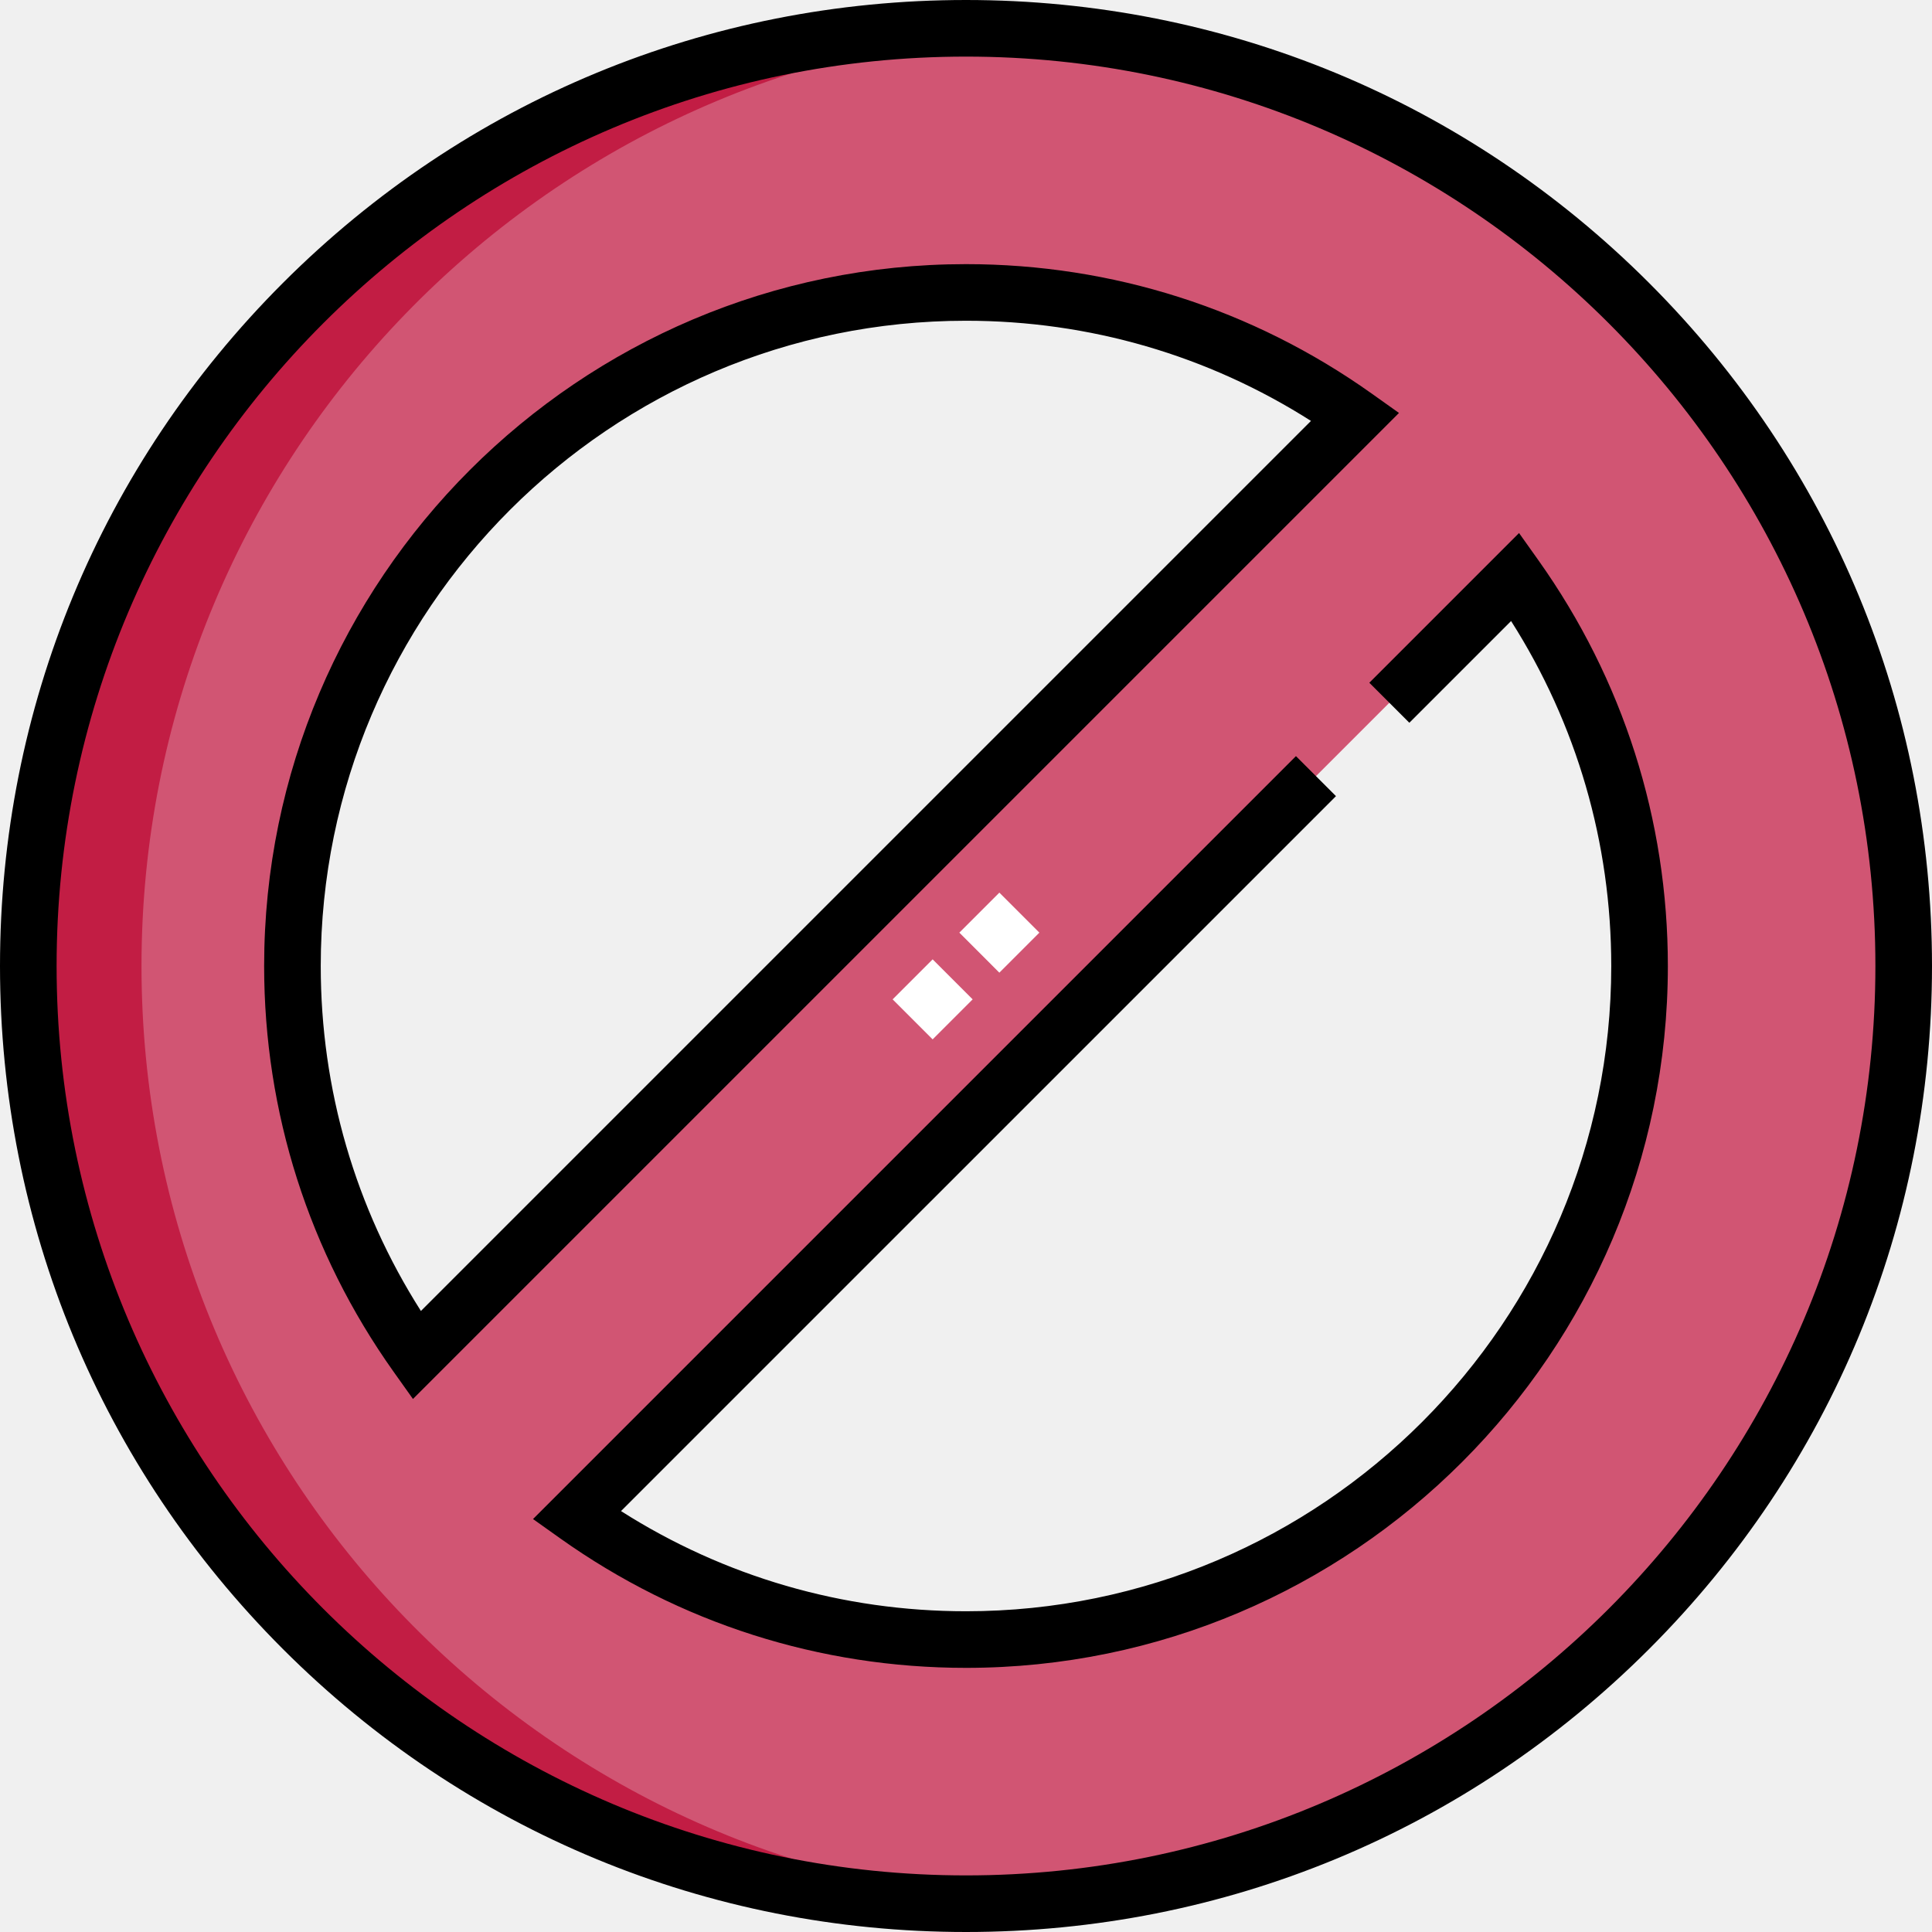
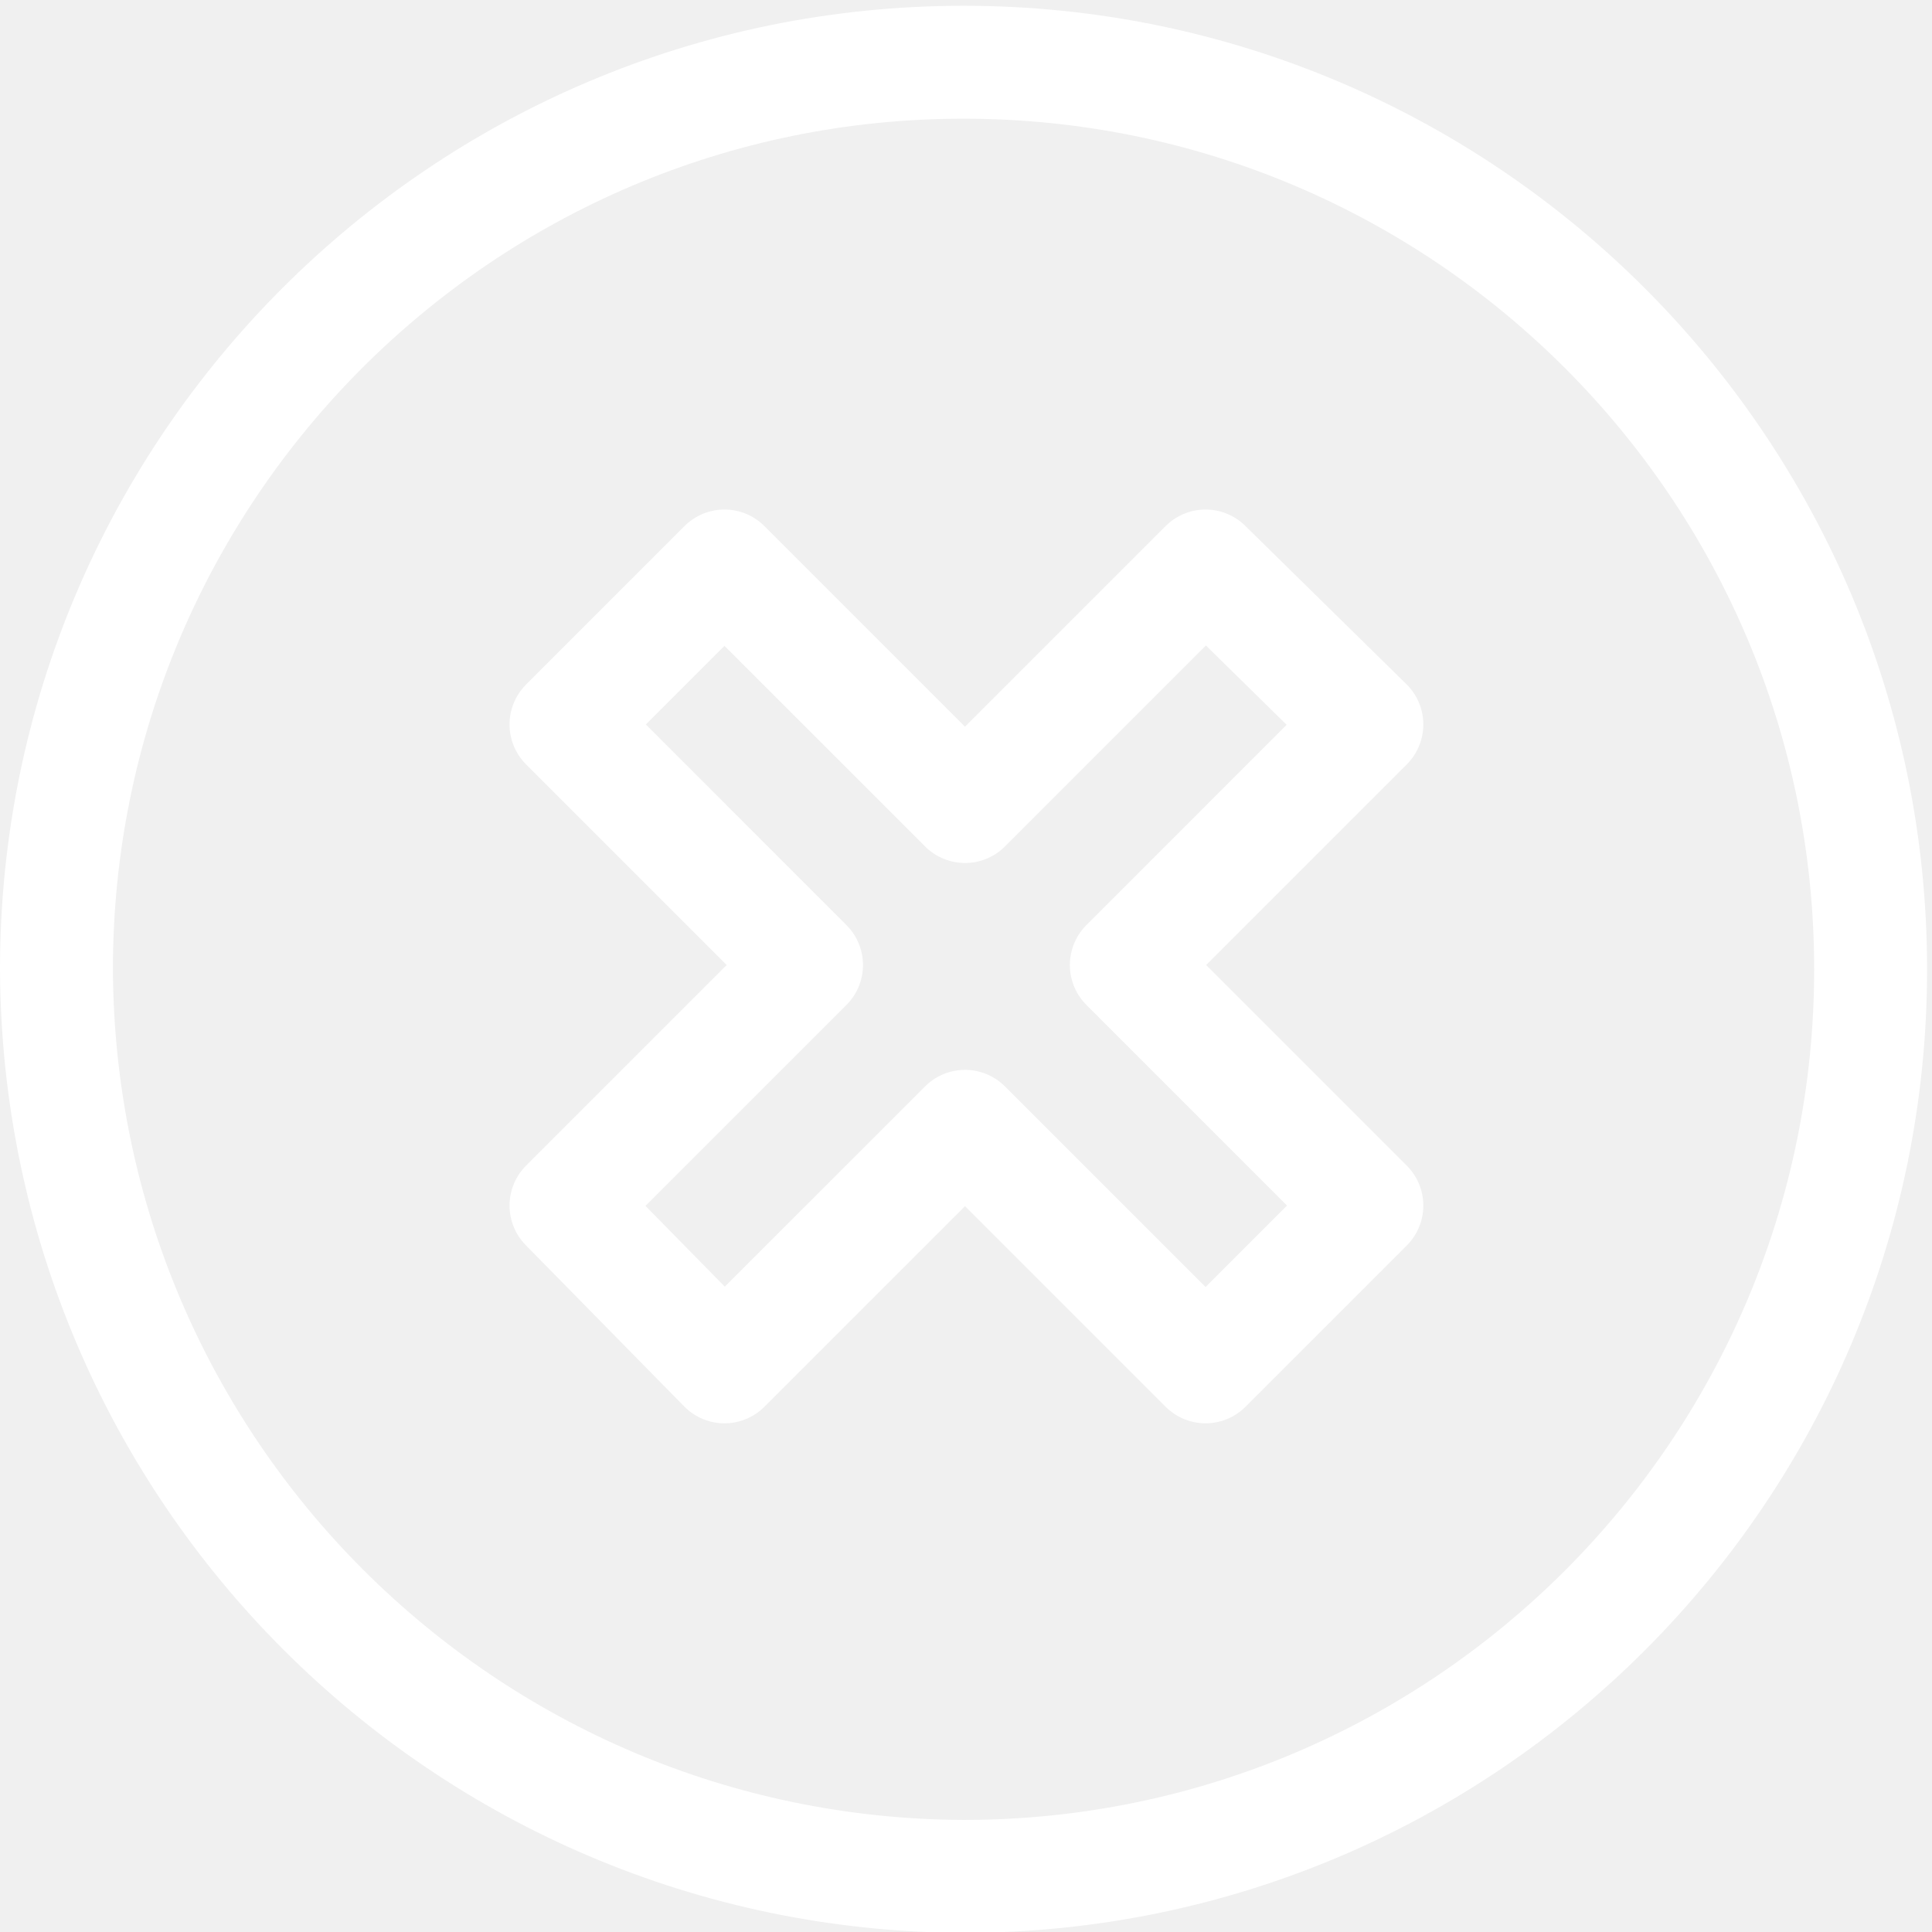
- <svg xmlns="http://www.w3.org/2000/svg" height="512pt" viewBox="0 0 512 512" width="512pt">
-   <path d="m256 7.5c-137.242 0-248.5 111.258-248.5 248.5s111.258 248.5 248.5 248.5 248.5-111.258 248.5-248.5-111.258-248.5-248.5-248.5zm-178.5 248.5c0-98.426 80.074-178.5 178.5-178.5 38.406 0 74.016 12.191 103.164 32.906l-248.758 248.758c-20.715-29.148-32.906-64.758-32.906-103.164zm178.5 178.5c-38.406 0-74.016-12.191-103.164-32.906l248.758-248.758c20.715 29.148 32.906 64.758 32.906 103.164 0 98.426-80.074 178.5-178.5 178.5zm0 0" fill="#d15573" />
-   <path d="m37.5 256c0-132.203 103.242-240.277 233.5-248.035-4.965-.297-9.961-.465-15-.465-137.242 0-248.5 111.258-248.5 248.5s111.258 248.5 248.5 248.5c5.039 0 10.035-.168 15-.465-130.258-7.758-233.5-115.832-233.5-248.035zm0 0" fill="#c21d44" />
-   <path d="m247.16 275.445-10.605-10.605 10.605-10.605 10.605 10.605zm17.68-17.676-10.605-10.609 10.605-10.605 10.605 10.605zm0 0" fill="#fff" />
-   <path d="m437.02 74.98c-48.352-48.352-112.641-74.98-181.02-74.98s-132.668 26.629-181.02 74.98c-48.352 48.352-74.98 112.641-74.98 181.02s26.629 132.668 74.98 181.02c48.352 48.352 112.641 74.98 181.02 74.98s132.668-26.629 181.02-74.98c48.352-48.352 74.98-112.641 74.98-181.02s-26.629-132.668-74.98-181.02zm-181.02 422.02c-132.887 0-241-108.113-241-241s108.113-241 241-241 241 108.113 241 241-108.113 241-241 241zm0 0" />
-   <path d="m363.512 104.297c-31.574-22.438-68.75-34.297-107.512-34.297-102.562 0-186 83.438-186 186 0 38.762 11.859 75.938 34.297 107.512l5.141 7.23 261.305-261.305zm-251.965 243.125c-17.398-27.355-26.547-58.773-26.547-91.422 0-94.289 76.711-171 171-171 32.648 0 64.066 9.148 91.422 26.547zm0 0" />
-   <path d="m407.703 148.488-5.141-7.23-39.676 39.676 10.605 10.605 26.961-26.961c17.398 27.355 26.547 58.773 26.547 91.422 0 94.289-76.711 171-171 171-32.648 0-64.066-9.148-91.422-26.547l189.469-189.469-10.605-10.605-202.184 202.184 7.23 5.141c31.574 22.438 68.75 34.297 107.512 34.297 102.562 0 186-83.438 186-186 0-38.762-11.859-75.938-34.297-107.512zm0 0" />
+ <svg xmlns="http://www.w3.org/2000/svg" xml:space="preserve" viewBox="0 0 682.7 682.7">
+   <defs>
+     <clipPath id="a" clipPathUnits="userSpaceOnUse">
+       <path d="M0 512h512V0H0Z" />
+     </clipPath>
+   </defs>
+   <path fill="none" stroke="#fff" stroke-linecap="round" stroke-linejoin="round" stroke-miterlimit="10" stroke-width="39.9" d="m483 426-85-85 85-85-57-56-85 85-85-85-56 56 85 85-85 85 56 57 85-85 85 85z" />
+   <g clip-path="url(#a)" transform="matrix(1.33 0 0 -1.33 0 683)">
+     <path fill="none" stroke="#fff" stroke-linecap="round" stroke-linejoin="round" stroke-miterlimit="10" stroke-width="30" d="M497 256c0-133-108-241-241-241A242 242 0 0 0 15 256c0 133 108 241 241 241s241-108 241-241Z" />
+   </g>
</svg>
